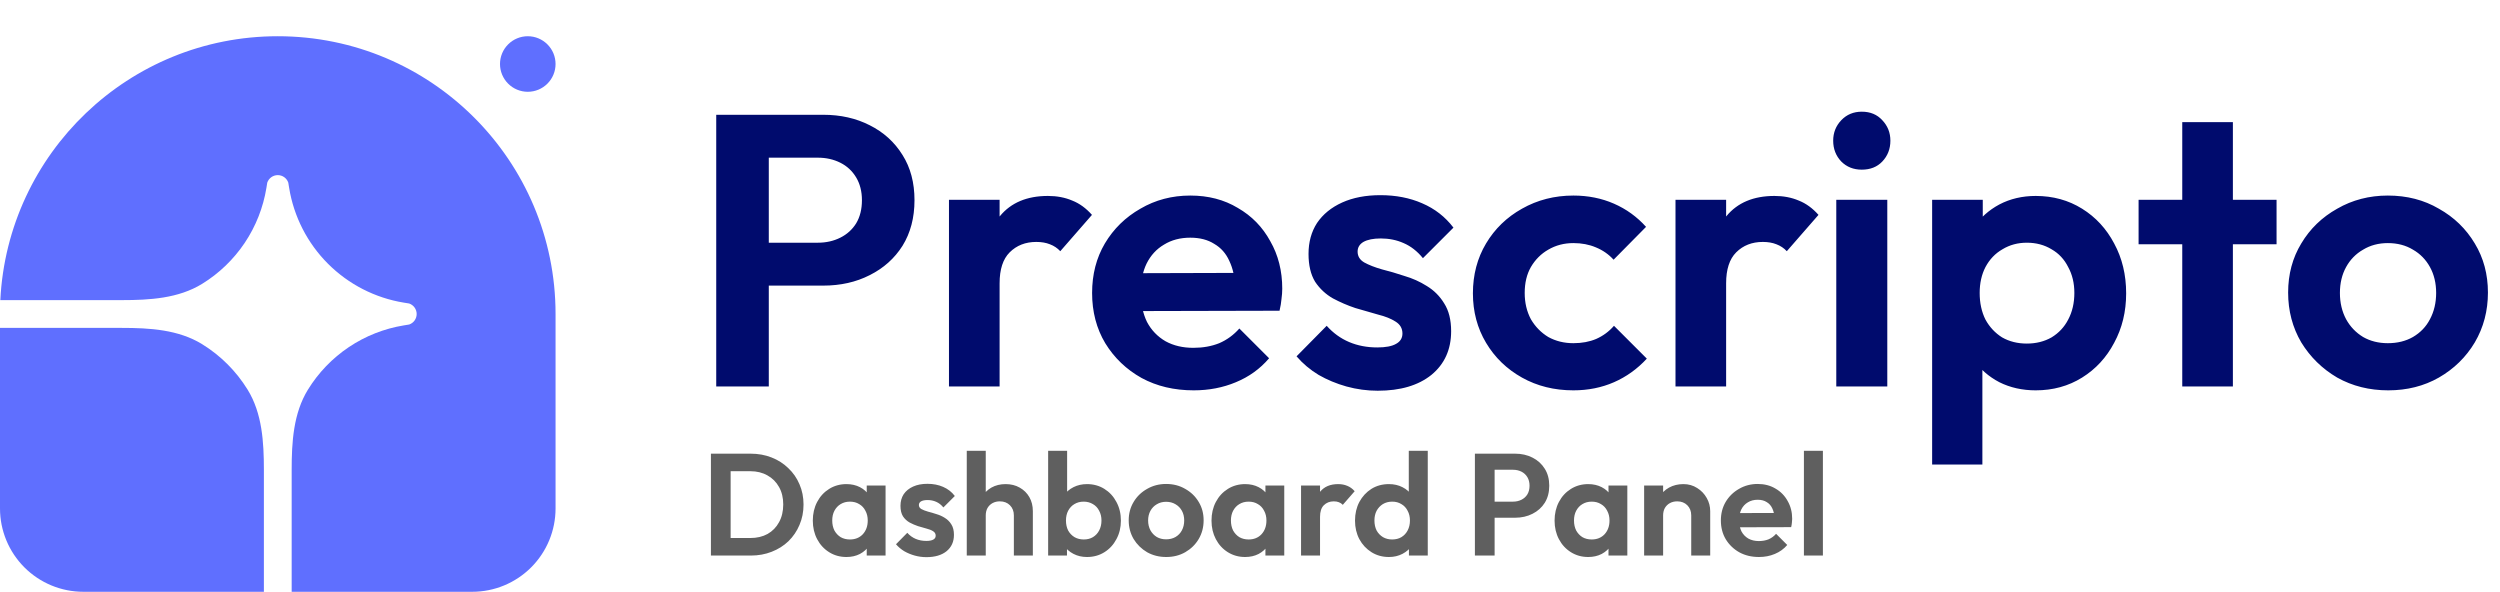
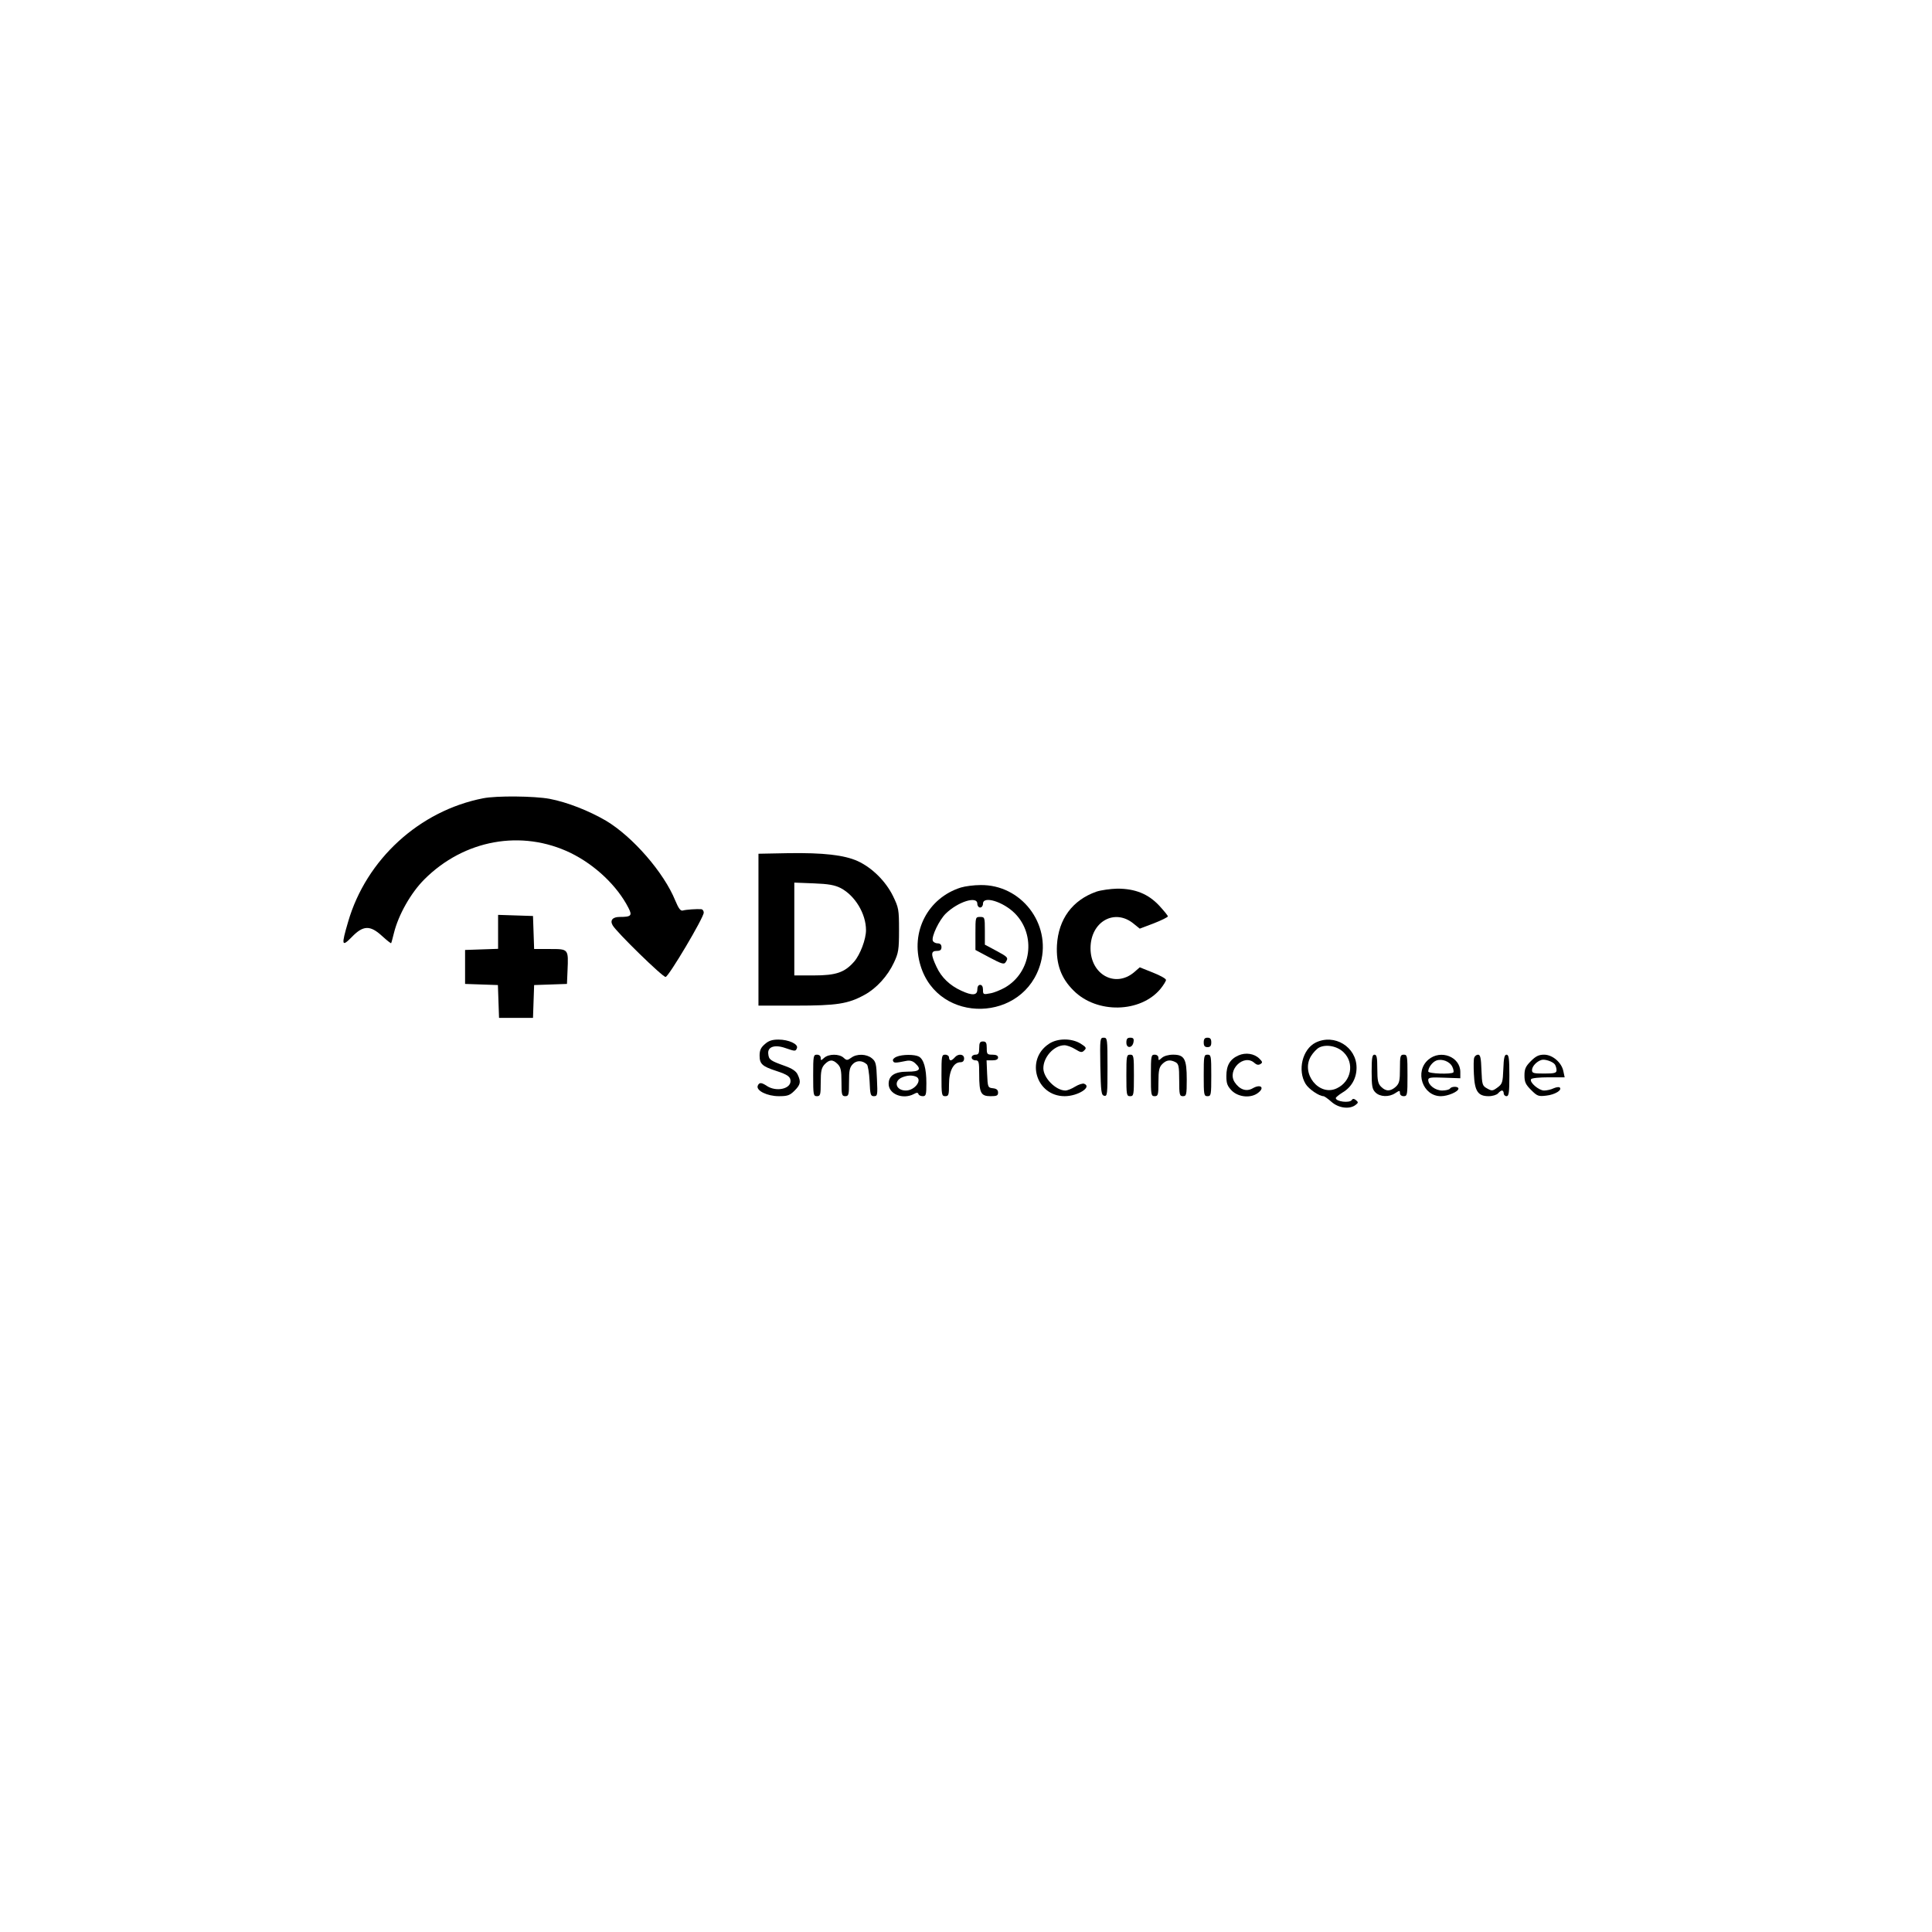
- <svg xmlns="http://www.w3.org/2000/svg" width="207" height="49" viewBox="0 0 207 49" fill="none">
-   <path d="M23 3C35.703 3 46 13.297 46 26V42.1C46 43.93 45.273 45.685 43.979 46.979C42.685 48.273 40.93 49 39.1 49H24.15V38.91C24.15 36.608 24.29 34.222 25.497 32.263C26.362 30.859 27.518 29.657 28.888 28.738C30.258 27.82 31.81 27.208 33.437 26.942L33.878 26.87C34.059 26.808 34.217 26.691 34.328 26.535C34.44 26.379 34.5 26.192 34.5 26C34.5 25.808 34.44 25.621 34.328 25.465C34.217 25.309 34.059 25.192 33.878 25.129L33.437 25.058C31.059 24.67 28.863 23.544 27.159 21.84C25.456 20.137 24.33 17.941 23.942 15.563L23.87 15.122C23.808 14.941 23.691 14.783 23.535 14.671C23.379 14.56 23.192 14.5 23 14.5C22.808 14.5 22.621 14.56 22.465 14.671C22.309 14.783 22.191 14.941 22.129 15.122L22.058 15.563C21.792 17.19 21.18 18.741 20.261 20.111C19.343 21.481 18.141 22.638 16.737 23.502C14.777 24.71 12.392 24.85 10.09 24.85H0.027C0.629 12.682 10.683 3 23 3Z" fill="#5F6FFF" />
-   <path d="M0 27.15H10.09C12.392 27.15 14.777 27.29 16.737 28.498C18.269 29.442 19.558 30.731 20.502 32.263C21.71 34.222 21.85 36.608 21.85 38.91V49H6.9C5.07 49 3.315 48.273 2.021 46.979C0.727 45.685 0 43.93 0 42.1L0 27.15ZM46 5.3C46 5.91 45.758 6.495 45.326 6.926C44.895 7.358 44.31 7.6 43.7 7.6C43.09 7.6 42.505 7.358 42.074 6.926C41.642 6.495 41.4 5.91 41.4 5.3C41.4 4.69 41.642 4.105 42.074 3.674C42.505 3.242 43.09 3 43.7 3C44.31 3 44.895 3.242 45.326 3.674C45.758 4.105 46 4.69 46 5.3Z" fill="#5F6FFF" />
-   <path d="M62.504 23.648V20.096H67.72C68.403 20.096 69.021 19.957 69.576 19.68C70.131 19.403 70.568 19.008 70.888 18.496C71.208 17.963 71.368 17.323 71.368 16.576C71.368 15.851 71.208 15.221 70.888 14.688C70.568 14.155 70.131 13.749 69.576 13.472C69.021 13.195 68.403 13.056 67.72 13.056H62.504V9.504H68.168C69.597 9.504 70.877 9.792 72.008 10.368C73.16 10.944 74.067 11.765 74.728 12.832C75.389 13.877 75.72 15.125 75.72 16.576C75.72 18.027 75.389 19.285 74.728 20.352C74.067 21.397 73.16 22.208 72.008 22.784C70.877 23.36 69.597 23.648 68.168 23.648H62.504ZM59.304 32V9.504H63.656V32H59.304ZM78.575 32V16.544H82.767V32H78.575ZM82.767 23.456L81.135 22.368C81.327 20.469 81.881 18.976 82.799 17.888C83.716 16.779 85.039 16.224 86.767 16.224C87.513 16.224 88.185 16.352 88.783 16.608C89.38 16.843 89.924 17.237 90.415 17.792L87.791 20.8C87.556 20.544 87.268 20.352 86.927 20.224C86.607 20.096 86.233 20.032 85.807 20.032C84.911 20.032 84.175 20.32 83.599 20.896C83.044 21.451 82.767 22.304 82.767 23.456ZM98.842 32.32C97.22 32.32 95.78 31.979 94.522 31.296C93.263 30.592 92.26 29.632 91.514 28.416C90.788 27.2 90.426 25.813 90.426 24.256C90.426 22.72 90.778 21.355 91.482 20.16C92.207 18.944 93.188 17.984 94.426 17.28C95.663 16.555 97.039 16.192 98.554 16.192C100.047 16.192 101.359 16.533 102.49 17.216C103.642 17.877 104.538 18.795 105.178 19.968C105.839 21.12 106.17 22.432 106.17 23.904C106.17 24.181 106.148 24.469 106.106 24.768C106.084 25.045 106.031 25.365 105.946 25.728L92.954 25.76V22.624L103.994 22.592L102.298 23.904C102.255 22.987 102.084 22.219 101.786 21.6C101.508 20.981 101.092 20.512 100.538 20.192C100.004 19.851 99.343 19.68 98.554 19.68C97.722 19.68 96.996 19.872 96.378 20.256C95.759 20.619 95.279 21.141 94.938 21.824C94.618 22.485 94.458 23.275 94.458 24.192C94.458 25.131 94.628 25.952 94.97 26.656C95.332 27.339 95.844 27.872 96.506 28.256C97.167 28.619 97.935 28.8 98.81 28.8C99.599 28.8 100.314 28.672 100.954 28.416C101.594 28.139 102.148 27.733 102.618 27.2L105.082 29.664C104.335 30.539 103.418 31.2 102.33 31.648C101.263 32.096 100.1 32.32 98.842 32.32ZM114.074 32.352C113.2 32.352 112.336 32.235 111.482 32C110.65 31.765 109.882 31.445 109.178 31.04C108.474 30.613 107.866 30.101 107.354 29.504L109.85 26.976C110.384 27.573 111.002 28.021 111.706 28.32C112.41 28.619 113.189 28.768 114.042 28.768C114.725 28.768 115.237 28.672 115.578 28.48C115.941 28.288 116.122 28 116.122 27.616C116.122 27.189 115.93 26.859 115.546 26.624C115.184 26.389 114.704 26.197 114.106 26.048C113.509 25.877 112.88 25.696 112.218 25.504C111.578 25.291 110.96 25.024 110.362 24.704C109.765 24.363 109.274 23.904 108.89 23.328C108.528 22.731 108.346 21.963 108.346 21.024C108.346 20.043 108.581 19.189 109.05 18.464C109.541 17.739 110.234 17.173 111.13 16.768C112.026 16.363 113.082 16.16 114.298 16.16C115.578 16.16 116.73 16.384 117.754 16.832C118.8 17.28 119.664 17.952 120.346 18.848L117.818 21.376C117.349 20.8 116.816 20.384 116.218 20.128C115.642 19.872 115.013 19.744 114.33 19.744C113.712 19.744 113.232 19.84 112.89 20.032C112.57 20.224 112.41 20.491 112.41 20.832C112.41 21.216 112.592 21.515 112.954 21.728C113.338 21.941 113.829 22.133 114.426 22.304C115.024 22.453 115.642 22.635 116.282 22.848C116.944 23.04 117.562 23.317 118.138 23.68C118.736 24.043 119.216 24.523 119.578 25.12C119.962 25.717 120.154 26.485 120.154 27.424C120.154 28.939 119.61 30.144 118.522 31.04C117.434 31.915 115.952 32.352 114.074 32.352ZM130.277 32.32C128.698 32.32 127.28 31.968 126.021 31.264C124.762 30.56 123.77 29.6 123.045 28.384C122.32 27.168 121.957 25.803 121.957 24.288C121.957 22.752 122.32 21.376 123.045 20.16C123.77 18.944 124.762 17.984 126.021 17.28C127.301 16.555 128.72 16.192 130.277 16.192C131.493 16.192 132.613 16.416 133.637 16.864C134.661 17.312 135.546 17.952 136.293 18.784L133.605 21.504C133.2 21.056 132.709 20.715 132.133 20.48C131.578 20.245 130.96 20.128 130.277 20.128C129.509 20.128 128.816 20.309 128.197 20.672C127.6 21.013 127.12 21.493 126.757 22.112C126.416 22.709 126.245 23.424 126.245 24.256C126.245 25.067 126.416 25.792 126.757 26.432C127.12 27.051 127.6 27.541 128.197 27.904C128.816 28.245 129.509 28.416 130.277 28.416C130.981 28.416 131.61 28.299 132.165 28.064C132.741 27.808 133.232 27.445 133.637 26.976L136.357 29.696C135.568 30.549 134.661 31.2 133.637 31.648C132.613 32.096 131.493 32.32 130.277 32.32ZM138.731 32V16.544H142.923V32H138.731ZM142.923 23.456L141.291 22.368C141.483 20.469 142.038 18.976 142.955 17.888C143.872 16.779 145.195 16.224 146.923 16.224C147.67 16.224 148.342 16.352 148.939 16.608C149.536 16.843 150.08 17.237 150.571 17.792L147.947 20.8C147.712 20.544 147.424 20.352 147.083 20.224C146.763 20.096 146.39 20.032 145.963 20.032C145.067 20.032 144.331 20.32 143.755 20.896C143.2 21.451 142.923 22.304 142.923 23.456ZM152.044 32V16.544H156.268V32H152.044ZM154.156 14.048C153.473 14.048 152.908 13.824 152.46 13.376C152.012 12.907 151.788 12.331 151.788 11.648C151.788 10.987 152.012 10.421 152.46 9.952C152.908 9.483 153.473 9.248 154.156 9.248C154.86 9.248 155.425 9.483 155.852 9.952C156.3 10.421 156.524 10.987 156.524 11.648C156.524 12.331 156.3 12.907 155.852 13.376C155.425 13.824 154.86 14.048 154.156 14.048ZM168.557 32.32C167.448 32.32 166.445 32.096 165.549 31.648C164.653 31.179 163.938 30.549 163.405 29.76C162.872 28.971 162.584 28.064 162.541 27.04V21.568C162.584 20.544 162.872 19.637 163.405 18.848C163.96 18.037 164.674 17.397 165.549 16.928C166.445 16.459 167.448 16.224 168.557 16.224C169.986 16.224 171.266 16.576 172.397 17.28C173.528 17.984 174.413 18.944 175.053 20.16C175.714 21.376 176.045 22.752 176.045 24.288C176.045 25.803 175.714 27.168 175.053 28.384C174.413 29.6 173.528 30.56 172.397 31.264C171.266 31.968 169.986 32.32 168.557 32.32ZM167.821 28.448C168.589 28.448 169.272 28.277 169.869 27.936C170.466 27.573 170.925 27.083 171.245 26.464C171.586 25.824 171.757 25.088 171.757 24.256C171.757 23.445 171.586 22.731 171.245 22.112C170.925 21.472 170.466 20.981 169.869 20.64C169.272 20.277 168.589 20.096 167.821 20.096C167.074 20.096 166.402 20.277 165.805 20.64C165.208 20.981 164.738 21.472 164.397 22.112C164.077 22.731 163.917 23.445 163.917 24.256C163.917 25.088 164.077 25.824 164.397 26.464C164.738 27.083 165.197 27.573 165.773 27.936C166.37 28.277 167.053 28.448 167.821 28.448ZM159.981 38.464V16.544H164.173V20.608L163.469 24.352L164.141 28.096V38.464H159.981ZM180.691 32V10.112H184.883V32H180.691ZM177.075 20.224V16.544H188.499V20.224H177.075ZM197.745 32.32C196.188 32.32 194.78 31.968 193.521 31.264C192.284 30.539 191.292 29.568 190.545 28.352C189.82 27.115 189.457 25.739 189.457 24.224C189.457 22.709 189.82 21.355 190.545 20.16C191.27 18.944 192.262 17.984 193.521 17.28C194.78 16.555 196.177 16.192 197.713 16.192C199.292 16.192 200.7 16.555 201.937 17.28C203.196 17.984 204.188 18.944 204.913 20.16C205.638 21.355 206.001 22.709 206.001 24.224C206.001 25.739 205.638 27.115 204.913 28.352C204.188 29.568 203.196 30.539 201.937 31.264C200.7 31.968 199.302 32.32 197.745 32.32ZM197.713 28.416C198.502 28.416 199.196 28.245 199.793 27.904C200.412 27.541 200.881 27.051 201.201 26.432C201.542 25.792 201.713 25.067 201.713 24.256C201.713 23.445 201.542 22.731 201.201 22.112C200.86 21.493 200.39 21.013 199.793 20.672C199.196 20.309 198.502 20.128 197.713 20.128C196.945 20.128 196.262 20.309 195.665 20.672C195.068 21.013 194.598 21.493 194.257 22.112C193.916 22.731 193.745 23.445 193.745 24.256C193.745 25.067 193.916 25.792 194.257 26.432C194.598 27.051 195.068 27.541 195.665 27.904C196.262 28.245 196.945 28.416 197.713 28.416Z" fill="#000B6D" />
-   <path d="M59.98 46V44.548H62.128C62.672 44.548 63.148 44.436 63.556 44.212C63.964 43.98 64.28 43.656 64.504 43.24C64.736 42.824 64.852 42.332 64.852 41.764C64.852 41.212 64.736 40.732 64.504 40.324C64.272 39.908 63.952 39.588 63.544 39.364C63.136 39.132 62.664 39.016 62.128 39.016H59.944V37.564H62.152C62.776 37.564 63.352 37.668 63.88 37.876C64.416 38.084 64.88 38.38 65.272 38.764C65.672 39.14 65.98 39.584 66.196 40.096C66.42 40.608 66.532 41.168 66.532 41.776C66.532 42.384 66.42 42.948 66.196 43.468C65.98 43.98 65.676 44.428 65.284 44.812C64.892 45.188 64.428 45.48 63.892 45.688C63.364 45.896 62.792 46 62.176 46H59.98ZM58.864 46V37.564H60.496V46H58.864ZM70.085 46.12C69.557 46.12 69.081 45.988 68.657 45.724C68.233 45.46 67.901 45.1 67.661 44.644C67.421 44.188 67.301 43.676 67.301 43.108C67.301 42.532 67.421 42.016 67.661 41.56C67.901 41.104 68.233 40.744 68.657 40.48C69.081 40.216 69.557 40.084 70.085 40.084C70.501 40.084 70.873 40.168 71.201 40.336C71.529 40.504 71.789 40.74 71.981 41.044C72.181 41.34 72.289 41.676 72.305 42.052V44.14C72.289 44.524 72.181 44.864 71.981 45.16C71.789 45.456 71.529 45.692 71.201 45.868C70.873 46.036 70.501 46.12 70.085 46.12ZM70.373 44.668C70.813 44.668 71.169 44.524 71.441 44.236C71.713 43.94 71.849 43.56 71.849 43.096C71.849 42.792 71.785 42.524 71.657 42.292C71.537 42.052 71.365 41.868 71.141 41.74C70.925 41.604 70.669 41.536 70.373 41.536C70.085 41.536 69.829 41.604 69.605 41.74C69.389 41.868 69.217 42.052 69.089 42.292C68.969 42.524 68.909 42.792 68.909 43.096C68.909 43.408 68.969 43.684 69.089 43.924C69.217 44.156 69.389 44.34 69.605 44.476C69.829 44.604 70.085 44.668 70.373 44.668ZM71.765 46V44.44L72.017 43.024L71.765 41.632V40.204H73.325V46H71.765ZM76.707 46.132C76.379 46.132 76.055 46.088 75.736 46C75.424 45.912 75.135 45.792 74.871 45.64C74.608 45.48 74.379 45.288 74.188 45.064L75.124 44.116C75.323 44.34 75.555 44.508 75.82 44.62C76.084 44.732 76.376 44.788 76.695 44.788C76.951 44.788 77.144 44.752 77.272 44.68C77.407 44.608 77.475 44.5 77.475 44.356C77.475 44.196 77.403 44.072 77.26 43.984C77.124 43.896 76.944 43.824 76.719 43.768C76.496 43.704 76.26 43.636 76.011 43.564C75.772 43.484 75.54 43.384 75.316 43.264C75.091 43.136 74.907 42.964 74.763 42.748C74.627 42.524 74.559 42.236 74.559 41.884C74.559 41.516 74.647 41.196 74.823 40.924C75.007 40.652 75.267 40.44 75.603 40.288C75.939 40.136 76.335 40.06 76.791 40.06C77.272 40.06 77.704 40.144 78.088 40.312C78.48 40.48 78.803 40.732 79.059 41.068L78.112 42.016C77.936 41.8 77.736 41.644 77.511 41.548C77.296 41.452 77.059 41.404 76.803 41.404C76.572 41.404 76.391 41.44 76.263 41.512C76.144 41.584 76.084 41.684 76.084 41.812C76.084 41.956 76.151 42.068 76.287 42.148C76.431 42.228 76.615 42.3 76.84 42.364C77.064 42.42 77.296 42.488 77.535 42.568C77.784 42.64 78.016 42.744 78.231 42.88C78.456 43.016 78.635 43.196 78.772 43.42C78.915 43.644 78.987 43.932 78.987 44.284C78.987 44.852 78.784 45.304 78.376 45.64C77.968 45.968 77.412 46.132 76.707 46.132ZM83.948 46V42.676C83.948 42.332 83.84 42.052 83.624 41.836C83.408 41.62 83.128 41.512 82.784 41.512C82.56 41.512 82.36 41.56 82.184 41.656C82.008 41.752 81.868 41.888 81.764 42.064C81.668 42.24 81.62 42.444 81.62 42.676L81.008 42.364C81.008 41.908 81.104 41.512 81.296 41.176C81.488 40.832 81.752 40.564 82.088 40.372C82.432 40.18 82.824 40.084 83.264 40.084C83.704 40.084 84.092 40.18 84.428 40.372C84.772 40.564 85.04 40.828 85.232 41.164C85.424 41.5 85.52 41.888 85.52 42.328V46H83.948ZM80.048 46V37.324H81.62V46H80.048ZM90.002 46.12C89.586 46.12 89.21 46.032 88.874 45.856C88.538 45.68 88.27 45.44 88.07 45.136C87.87 44.832 87.762 44.492 87.746 44.116V42.052C87.762 41.676 87.87 41.34 88.07 41.044C88.278 40.74 88.55 40.504 88.886 40.336C89.222 40.168 89.594 40.084 90.002 40.084C90.538 40.084 91.018 40.216 91.442 40.48C91.866 40.744 92.198 41.104 92.438 41.56C92.686 42.016 92.81 42.532 92.81 43.108C92.81 43.676 92.686 44.188 92.438 44.644C92.198 45.1 91.866 45.46 91.442 45.724C91.018 45.988 90.538 46.12 90.002 46.12ZM89.738 44.668C90.026 44.668 90.278 44.604 90.494 44.476C90.718 44.34 90.89 44.156 91.01 43.924C91.138 43.684 91.202 43.408 91.202 43.096C91.202 42.792 91.138 42.524 91.01 42.292C90.89 42.052 90.718 41.868 90.494 41.74C90.27 41.604 90.014 41.536 89.726 41.536C89.438 41.536 89.182 41.604 88.958 41.74C88.742 41.868 88.57 42.052 88.442 42.292C88.322 42.524 88.262 42.792 88.262 43.096C88.262 43.408 88.322 43.684 88.442 43.924C88.57 44.156 88.746 44.34 88.97 44.476C89.194 44.604 89.45 44.668 89.738 44.668ZM86.786 46V37.324H88.358V41.632L88.094 43.024L88.346 44.44V46H86.786ZM96.564 46.12C95.981 46.12 95.453 45.988 94.981 45.724C94.516 45.452 94.144 45.088 93.865 44.632C93.593 44.168 93.457 43.652 93.457 43.084C93.457 42.516 93.593 42.008 93.865 41.56C94.136 41.104 94.508 40.744 94.981 40.48C95.453 40.208 95.977 40.072 96.552 40.072C97.144 40.072 97.672 40.208 98.136 40.48C98.609 40.744 98.981 41.104 99.252 41.56C99.525 42.008 99.66 42.516 99.66 43.084C99.66 43.652 99.525 44.168 99.252 44.632C98.981 45.088 98.609 45.452 98.136 45.724C97.672 45.988 97.148 46.12 96.564 46.12ZM96.552 44.656C96.849 44.656 97.109 44.592 97.332 44.464C97.564 44.328 97.74 44.144 97.861 43.912C97.989 43.672 98.052 43.4 98.052 43.096C98.052 42.792 97.989 42.524 97.861 42.292C97.733 42.06 97.556 41.88 97.332 41.752C97.109 41.616 96.849 41.548 96.552 41.548C96.264 41.548 96.008 41.616 95.784 41.752C95.561 41.88 95.385 42.06 95.257 42.292C95.129 42.524 95.064 42.792 95.064 43.096C95.064 43.4 95.129 43.672 95.257 43.912C95.385 44.144 95.561 44.328 95.784 44.464C96.008 44.592 96.264 44.656 96.552 44.656ZM103.097 46.12C102.569 46.12 102.093 45.988 101.669 45.724C101.245 45.46 100.913 45.1 100.673 44.644C100.433 44.188 100.313 43.676 100.313 43.108C100.313 42.532 100.433 42.016 100.673 41.56C100.913 41.104 101.245 40.744 101.669 40.48C102.093 40.216 102.569 40.084 103.097 40.084C103.513 40.084 103.885 40.168 104.213 40.336C104.541 40.504 104.801 40.74 104.993 41.044C105.193 41.34 105.301 41.676 105.317 42.052V44.14C105.301 44.524 105.193 44.864 104.993 45.16C104.801 45.456 104.541 45.692 104.213 45.868C103.885 46.036 103.513 46.12 103.097 46.12ZM103.385 44.668C103.825 44.668 104.181 44.524 104.453 44.236C104.725 43.94 104.861 43.56 104.861 43.096C104.861 42.792 104.797 42.524 104.669 42.292C104.549 42.052 104.377 41.868 104.153 41.74C103.937 41.604 103.681 41.536 103.385 41.536C103.097 41.536 102.841 41.604 102.617 41.74C102.401 41.868 102.229 42.052 102.101 42.292C101.981 42.524 101.921 42.792 101.921 43.096C101.921 43.408 101.981 43.684 102.101 43.924C102.229 44.156 102.401 44.34 102.617 44.476C102.841 44.604 103.097 44.668 103.385 44.668ZM104.777 46V44.44L105.029 43.024L104.777 41.632V40.204H106.337V46H104.777ZM107.727 46V40.204H109.299V46H107.727ZM109.299 42.796L108.687 42.388C108.759 41.676 108.967 41.116 109.311 40.708C109.655 40.292 110.151 40.084 110.799 40.084C111.079 40.084 111.331 40.132 111.555 40.228C111.779 40.316 111.983 40.464 112.167 40.672L111.183 41.8C111.095 41.704 110.987 41.632 110.859 41.584C110.739 41.536 110.599 41.512 110.439 41.512C110.103 41.512 109.827 41.62 109.611 41.836C109.403 42.044 109.299 42.364 109.299 42.796ZM115.003 46.12C114.467 46.12 113.987 45.988 113.563 45.724C113.139 45.46 112.803 45.1 112.555 44.644C112.315 44.188 112.195 43.676 112.195 43.108C112.195 42.532 112.315 42.016 112.555 41.56C112.803 41.104 113.135 40.744 113.551 40.48C113.975 40.216 114.459 40.084 115.003 40.084C115.419 40.084 115.791 40.168 116.119 40.336C116.455 40.504 116.723 40.74 116.923 41.044C117.131 41.34 117.243 41.676 117.259 42.052V44.116C117.243 44.492 117.135 44.832 116.935 45.136C116.735 45.44 116.467 45.68 116.131 45.856C115.795 46.032 115.419 46.12 115.003 46.12ZM115.267 44.668C115.563 44.668 115.819 44.604 116.035 44.476C116.259 44.34 116.431 44.156 116.551 43.924C116.679 43.684 116.743 43.408 116.743 43.096C116.743 42.792 116.679 42.524 116.551 42.292C116.431 42.052 116.259 41.868 116.035 41.74C115.819 41.604 115.567 41.536 115.279 41.536C114.983 41.536 114.723 41.604 114.499 41.74C114.283 41.876 114.111 42.06 113.983 42.292C113.863 42.524 113.803 42.792 113.803 43.096C113.803 43.408 113.863 43.684 113.983 43.924C114.111 44.156 114.287 44.34 114.511 44.476C114.735 44.604 114.987 44.668 115.267 44.668ZM118.219 46H116.659V44.44L116.911 43.024L116.647 41.632V37.324H118.219V46ZM123.322 42.868V41.536H125.278C125.534 41.536 125.766 41.484 125.974 41.38C126.182 41.276 126.346 41.128 126.466 40.936C126.586 40.736 126.646 40.496 126.646 40.216C126.646 39.944 126.586 39.708 126.466 39.508C126.346 39.308 126.182 39.156 125.974 39.052C125.766 38.948 125.534 38.896 125.278 38.896H123.322V37.564H125.446C125.982 37.564 126.462 37.672 126.886 37.888C127.318 38.104 127.658 38.412 127.906 38.812C128.154 39.204 128.278 39.672 128.278 40.216C128.278 40.76 128.154 41.232 127.906 41.632C127.658 42.024 127.318 42.328 126.886 42.544C126.462 42.76 125.982 42.868 125.446 42.868H123.322ZM122.122 46V37.564H123.754V46H122.122ZM131.503 46.12C130.975 46.12 130.499 45.988 130.075 45.724C129.651 45.46 129.319 45.1 129.079 44.644C128.839 44.188 128.719 43.676 128.719 43.108C128.719 42.532 128.839 42.016 129.079 41.56C129.319 41.104 129.651 40.744 130.075 40.48C130.499 40.216 130.975 40.084 131.503 40.084C131.919 40.084 132.291 40.168 132.619 40.336C132.947 40.504 133.207 40.74 133.399 41.044C133.599 41.34 133.707 41.676 133.723 42.052V44.14C133.707 44.524 133.599 44.864 133.399 45.16C133.207 45.456 132.947 45.692 132.619 45.868C132.291 46.036 131.919 46.12 131.503 46.12ZM131.791 44.668C132.231 44.668 132.587 44.524 132.859 44.236C133.131 43.94 133.267 43.56 133.267 43.096C133.267 42.792 133.203 42.524 133.075 42.292C132.955 42.052 132.783 41.868 132.559 41.74C132.343 41.604 132.087 41.536 131.791 41.536C131.503 41.536 131.247 41.604 131.023 41.74C130.807 41.868 130.635 42.052 130.507 42.292C130.387 42.524 130.327 42.792 130.327 43.096C130.327 43.408 130.387 43.684 130.507 43.924C130.635 44.156 130.807 44.34 131.023 44.476C131.247 44.604 131.503 44.668 131.791 44.668ZM133.183 46V44.44L133.435 43.024L133.183 41.632V40.204H134.743V46H133.183ZM140.034 46V42.676C140.034 42.332 139.926 42.052 139.71 41.836C139.494 41.62 139.214 41.512 138.87 41.512C138.646 41.512 138.446 41.56 138.27 41.656C138.094 41.752 137.954 41.888 137.85 42.064C137.754 42.24 137.706 42.444 137.706 42.676L137.094 42.364C137.094 41.908 137.19 41.512 137.382 41.176C137.582 40.832 137.854 40.564 138.198 40.372C138.55 40.18 138.946 40.084 139.386 40.084C139.81 40.084 140.19 40.192 140.526 40.408C140.862 40.616 141.126 40.892 141.318 41.236C141.51 41.572 141.605 41.936 141.605 42.328V46H140.034ZM136.134 46V40.204H137.706V46H136.134ZM145.644 46.12C145.036 46.12 144.496 45.992 144.024 45.736C143.552 45.472 143.176 45.112 142.896 44.656C142.624 44.2 142.488 43.68 142.488 43.096C142.488 42.52 142.62 42.008 142.884 41.56C143.156 41.104 143.524 40.744 143.988 40.48C144.452 40.208 144.968 40.072 145.536 40.072C146.096 40.072 146.588 40.2 147.012 40.456C147.444 40.704 147.78 41.048 148.02 41.488C148.268 41.92 148.392 42.412 148.392 42.964C148.392 43.068 148.384 43.176 148.368 43.288C148.36 43.392 148.34 43.512 148.308 43.648L143.436 43.66V42.484L147.576 42.472L146.94 42.964C146.924 42.62 146.86 42.332 146.748 42.1C146.644 41.868 146.488 41.692 146.28 41.572C146.08 41.444 145.832 41.38 145.536 41.38C145.224 41.38 144.952 41.452 144.72 41.596C144.488 41.732 144.308 41.928 144.18 42.184C144.06 42.432 144 42.728 144 43.072C144 43.424 144.064 43.732 144.192 43.996C144.328 44.252 144.52 44.452 144.768 44.596C145.016 44.732 145.304 44.8 145.632 44.8C145.928 44.8 146.196 44.752 146.436 44.656C146.676 44.552 146.884 44.4 147.06 44.2L147.984 45.124C147.704 45.452 147.36 45.7 146.952 45.868C146.552 46.036 146.116 46.12 145.644 46.12ZM149.364 46V37.324H150.936V46H149.364Z" fill="#5F5F5F" />
+ <svg xmlns="http://www.w3.org/2000/svg" version="1.0" width="1024pt" height="1024pt" viewBox="0 0 1024 1024" preserveAspectRatio="xMidYMid meet">
+   <g transform="translate(0,1024) scale(0.1,-0.1)" fill="#000000" stroke="none">
+     <path d="M2561 6009 c-338 -66 -620 -324 -716 -655 -37 -126 -34 -135 20 -80 60 62 97 63 160 5 25 -23 47 -40 48 -38 2 2 8 27 15 54 24 97 90 213 161 284 211 211 516 266 776 140 130 -64 246 -174 306 -291 21 -41 15 -48 -47 -48 -37 0 -52 -18 -37 -44 19 -35 267 -277 281 -274 17 3 202 314 202 341 0 9 -6 17 -12 18 -24 2 -83 -2 -99 -7 -12 -3 -22 10 -40 53 -60 148 -225 338 -367 423 -91 53 -205 98 -299 116 -81 15 -281 17 -352 3z" />
+     <path d="M4020 5313 l0 -403 198 0 c216 0 277 9 364 57 63 34 123 100 156 171 24 51 27 68 27 172 0 110 -2 119 -32 181 -39 79 -111 150 -187 185 -71 32 -181 45 -370 42 l-156 -3 0 -402z m436 220 c76 -40 134 -136 134 -223 0 -49 -31 -130 -63 -167 -50 -57 -95 -73 -214 -73 l-103 0 0 246 0 246 103 -4 c79 -3 111 -9 143 -25z" />
+     <path d="M5093 5536 c-175 -55 -269 -235 -214 -414 95 -313 551 -302 637 15 56 208 -104 415 -319 412 -34 0 -81 -6 -104 -13z m87 -86 c0 -11 7 -20 15 -20 8 0 15 9 15 20 0 44 107 11 169 -51 114 -115 88 -312 -52 -393 -23 -13 -59 -28 -79 -31 -36 -7 -38 -6 -38 19 0 16 -5 26 -15 26 -9 0 -15 -9 -15 -25 0 -31 -27 -33 -85 -6 -61 28 -105 70 -131 126 -31 66 -31 85 1 85 18 0 25 5 25 20 0 13 -7 20 -20 20 -11 0 -23 6 -26 14 -8 22 34 110 69 144 65 63 167 95 167 52z" />
+     <path d="M5170 5292 l0 -87 75 -40 c64 -34 77 -38 85 -25 16 24 13 27 -50 61 l-60 32 0 73 c0 72 -1 74 -25 74 -25 0 -25 -1 -25 -88z" />
+     <path d="M5811 5514 c-127 -45 -201 -145 -209 -284 -5 -100 22 -175 88 -240 123 -124 355 -119 461 9 16 20 29 41 29 47 0 7 -31 24 -69 39 l-70 28 -31 -27 c-100 -83 -230 -11 -230 128 0 142 129 214 230 129 l31 -25 74 28 c41 16 75 33 75 37 0 4 -21 30 -46 57 -58 62 -127 90 -222 90 -37 -1 -87 -8 -111 -16z" />
+     <path d="M2640 5301 l0 -90 -87 -3 -88 -3 0 -90 0 -90 87 -3 87 -3 3 -87 3 -87 90 0 90 0 3 87 3 87 87 3 87 3 3 70 c5 116 6 115 -93 115 l-84 0 -3 88 -3 87 -92 3 -93 3 0 -90z" />
+     <path d="M5832 4588 c3 -136 5 -153 21 -156 16 -3 17 9 17 152 0 150 -1 156 -20 156 -20 0 -20 -5 -18 -152z" />
+     <path d="M5970 4714 c0 -33 33 -30 38 4 3 17 -2 22 -17 22 -16 0 -21 -6 -21 -26z" />
+     <path d="M6380 4715 c0 -18 5 -25 20 -25 15 0 20 7 20 25 0 18 -5 25 -20 25 -15 0 -20 -7 -20 -25z" />
+     <path d="M4054 4706 c-21 -18 -28 -32 -28 -61 0 -44 14 -57 88 -81 61 -20 76 -31 76 -54 0 -42 -76 -58 -125 -26 -30 20 -41 20 -49 1 -9 -26 51 -55 112 -55 46 0 58 4 83 29 32 32 35 47 17 85 -8 18 -28 32 -67 46 -78 28 -86 33 -89 64 -5 38 34 51 91 31 52 -18 54 -18 61 0 8 21 -44 45 -98 45 -33 0 -52 -6 -72 -24z" />
+     <path d="M5559 4707 c-126 -84 -67 -277 84 -277 70 0 147 49 103 66 -7 3 -29 -4 -47 -15 -19 -12 -42 -21 -52 -21 -51 0 -117 67 -117 118 0 60 57 122 112 122 12 0 38 -9 57 -21 29 -18 36 -19 48 -6 13 12 10 17 -20 36 -48 29 -123 29 -168 -2z" />
+     <path d="M6973 4714 c-70 -35 -97 -147 -53 -219 17 -28 72 -65 95 -65 4 0 23 -13 42 -30 37 -33 95 -41 127 -17 16 12 16 15 3 26 -10 8 -17 9 -22 1 -11 -18 -85 -9 -85 10 0 4 16 17 35 29 48 28 75 76 75 132 0 110 -117 182 -217 133z m149 -52 c58 -57 40 -154 -36 -190 -94 -46 -194 79 -137 171 11 18 31 39 43 45 38 19 97 7 130 -26z" />
+     <path d="M5190 4685 c0 -28 -4 -35 -20 -35 -11 0 -20 -7 -20 -15 0 -8 9 -15 20 -15 18 0 20 -7 20 -76 0 -97 9 -114 60 -114 33 0 40 3 40 19 0 14 -8 21 -27 23 -27 3 -28 5 -31 76 l-3 72 31 0 c20 0 30 5 30 15 0 10 -10 15 -30 15 -28 0 -30 3 -30 35 0 28 -4 35 -20 35 -16 0 -20 -7 -20 -35z" />
+     <path d="M6564 4646 c-45 -20 -64 -53 -64 -109 0 -40 5 -53 29 -78 37 -36 105 -41 142 -9 33 27 9 45 -31 22 -34 -20 -70 -7 -96 32 -42 65 49 153 105 102 11 -10 21 -12 31 -6 13 8 12 12 -5 29 -27 27 -73 34 -111 17z" />
+     <path d="M4310 4540 c0 -103 1 -110 20 -110 18 0 20 7 20 73 0 60 4 77 20 95 26 27 44 28 70 2 16 -16 20 -33 20 -95 0 -68 2 -75 20 -75 18 0 20 7 20 75 0 62 3 78 21 96 20 20 51 19 74 -3 5 -5 12 -45 14 -88 3 -72 5 -80 23 -80 19 0 20 6 16 91 -3 81 -6 93 -27 110 -28 23 -79 25 -109 3 -21 -15 -25 -15 -41 0 -23 21 -79 21 -103 -1 -17 -15 -18 -15 -18 0 0 10 -8 17 -20 17 -19 0 -20 -7 -20 -110z" />
+     <path d="M4752 4639 c-13 -5 -22 -15 -19 -21 4 -13 11 -13 70 -1 19 4 34 0 47 -12 36 -33 25 -45 -40 -45 -68 0 -100 -21 -100 -65 0 -54 75 -84 133 -54 16 9 22 9 25 0 2 -6 12 -11 23 -11 17 0 19 8 19 69 0 78 -14 127 -40 141 -23 12 -87 12 -118 -1z m102 -105 c38 -15 -4 -74 -53 -74 -53 0 -67 50 -19 70 28 11 51 12 72 4z" />
+     <path d="M4990 4540 c0 -103 1 -110 20 -110 18 0 20 7 20 64 0 70 24 116 61 116 12 0 19 7 19 20 0 24 -32 27 -50 5 -7 -8 -16 -15 -21 -15 -5 0 -9 7 -9 15 0 8 -9 15 -20 15 -19 0 -20 -7 -20 -110z" />
+     <path d="M5970 4540 c0 -103 1 -110 20 -110 19 0 20 7 20 110 0 103 -1 110 -20 110 -19 0 -20 -7 -20 -110z" />
+     <path d="M6100 4540 c0 -103 1 -110 20 -110 18 0 20 7 20 75 0 62 4 79 20 95 22 22 42 25 71 10 16 -9 19 -22 19 -95 0 -78 2 -85 20 -85 18 0 20 7 20 88 0 109 -12 132 -72 132 -25 0 -49 -7 -60 -17 -17 -15 -18 -15 -18 0 0 10 -8 17 -20 17 -19 0 -20 -7 -20 -110z" />
+     <path d="M6380 4540 c0 -103 1 -110 20 -110 19 0 20 7 20 110 0 103 -1 110 -20 110 -19 0 -20 -7 -20 -110z" />
+     <path d="M7270 4560 c0 -77 3 -93 20 -110 24 -24 72 -26 105 -4 23 15 25 15 25 0 0 -9 8 -16 20 -16 19 0 20 7 20 110 0 103 -1 110 -20 110 -18 0 -20 -7 -20 -75 0 -63 -3 -77 -22 -95 -28 -25 -52 -26 -78 0 -16 16 -20 33 -20 95 0 60 -3 75 -15 75 -12 0 -15 -17 -15 -90z" />
+     <path d="M7571 4624 c-75 -63 -31 -194 66 -194 37 0 93 24 93 40 0 13 -37 13 -45 0 -3 -5 -22 -10 -41 -10 -36 0 -74 28 -74 56 0 13 13 15 85 12 l85 -3 0 33 c0 81 -104 121 -169 66z m127 -39 c6 -12 8 -26 5 -29 -11 -11 -133 -7 -133 5 0 21 22 50 43 58 30 11 72 -5 85 -34z" />
+     <path d="M7814 4635 c-4 -8 -4 -48 -2 -89 4 -90 22 -116 78 -116 21 0 43 7 50 15 7 8 16 15 21 15 5 0 9 -7 9 -15 0 -8 7 -15 15 -15 12 0 15 19 15 110 0 90 -3 110 -15 110 -11 0 -15 -17 -17 -76 -3 -71 -5 -79 -31 -98 -26 -19 -30 -19 -55 -5 -25 14 -27 19 -30 97 -2 65 -6 82 -18 82 -8 0 -17 -7 -20 -15z" />
+     <path d="M8114 4616 c-28 -28 -34 -42 -34 -76 0 -35 6 -48 35 -77 33 -33 39 -35 81 -30 45 5 85 29 71 43 -4 4 -18 2 -32 -4 -14 -7 -37 -12 -51 -12 -28 0 -79 44 -69 60 3 6 45 10 92 10 l86 0 -7 33 c-9 45 -57 87 -102 87 -28 0 -44 -8 -70 -34z m128 -19 c4 -7 8 -20 8 -29 0 -15 -10 -18 -65 -18 -57 0 -65 2 -65 18 0 20 24 46 50 54 18 6 62 -9 72 -25z" />
+   </g>
</svg>
